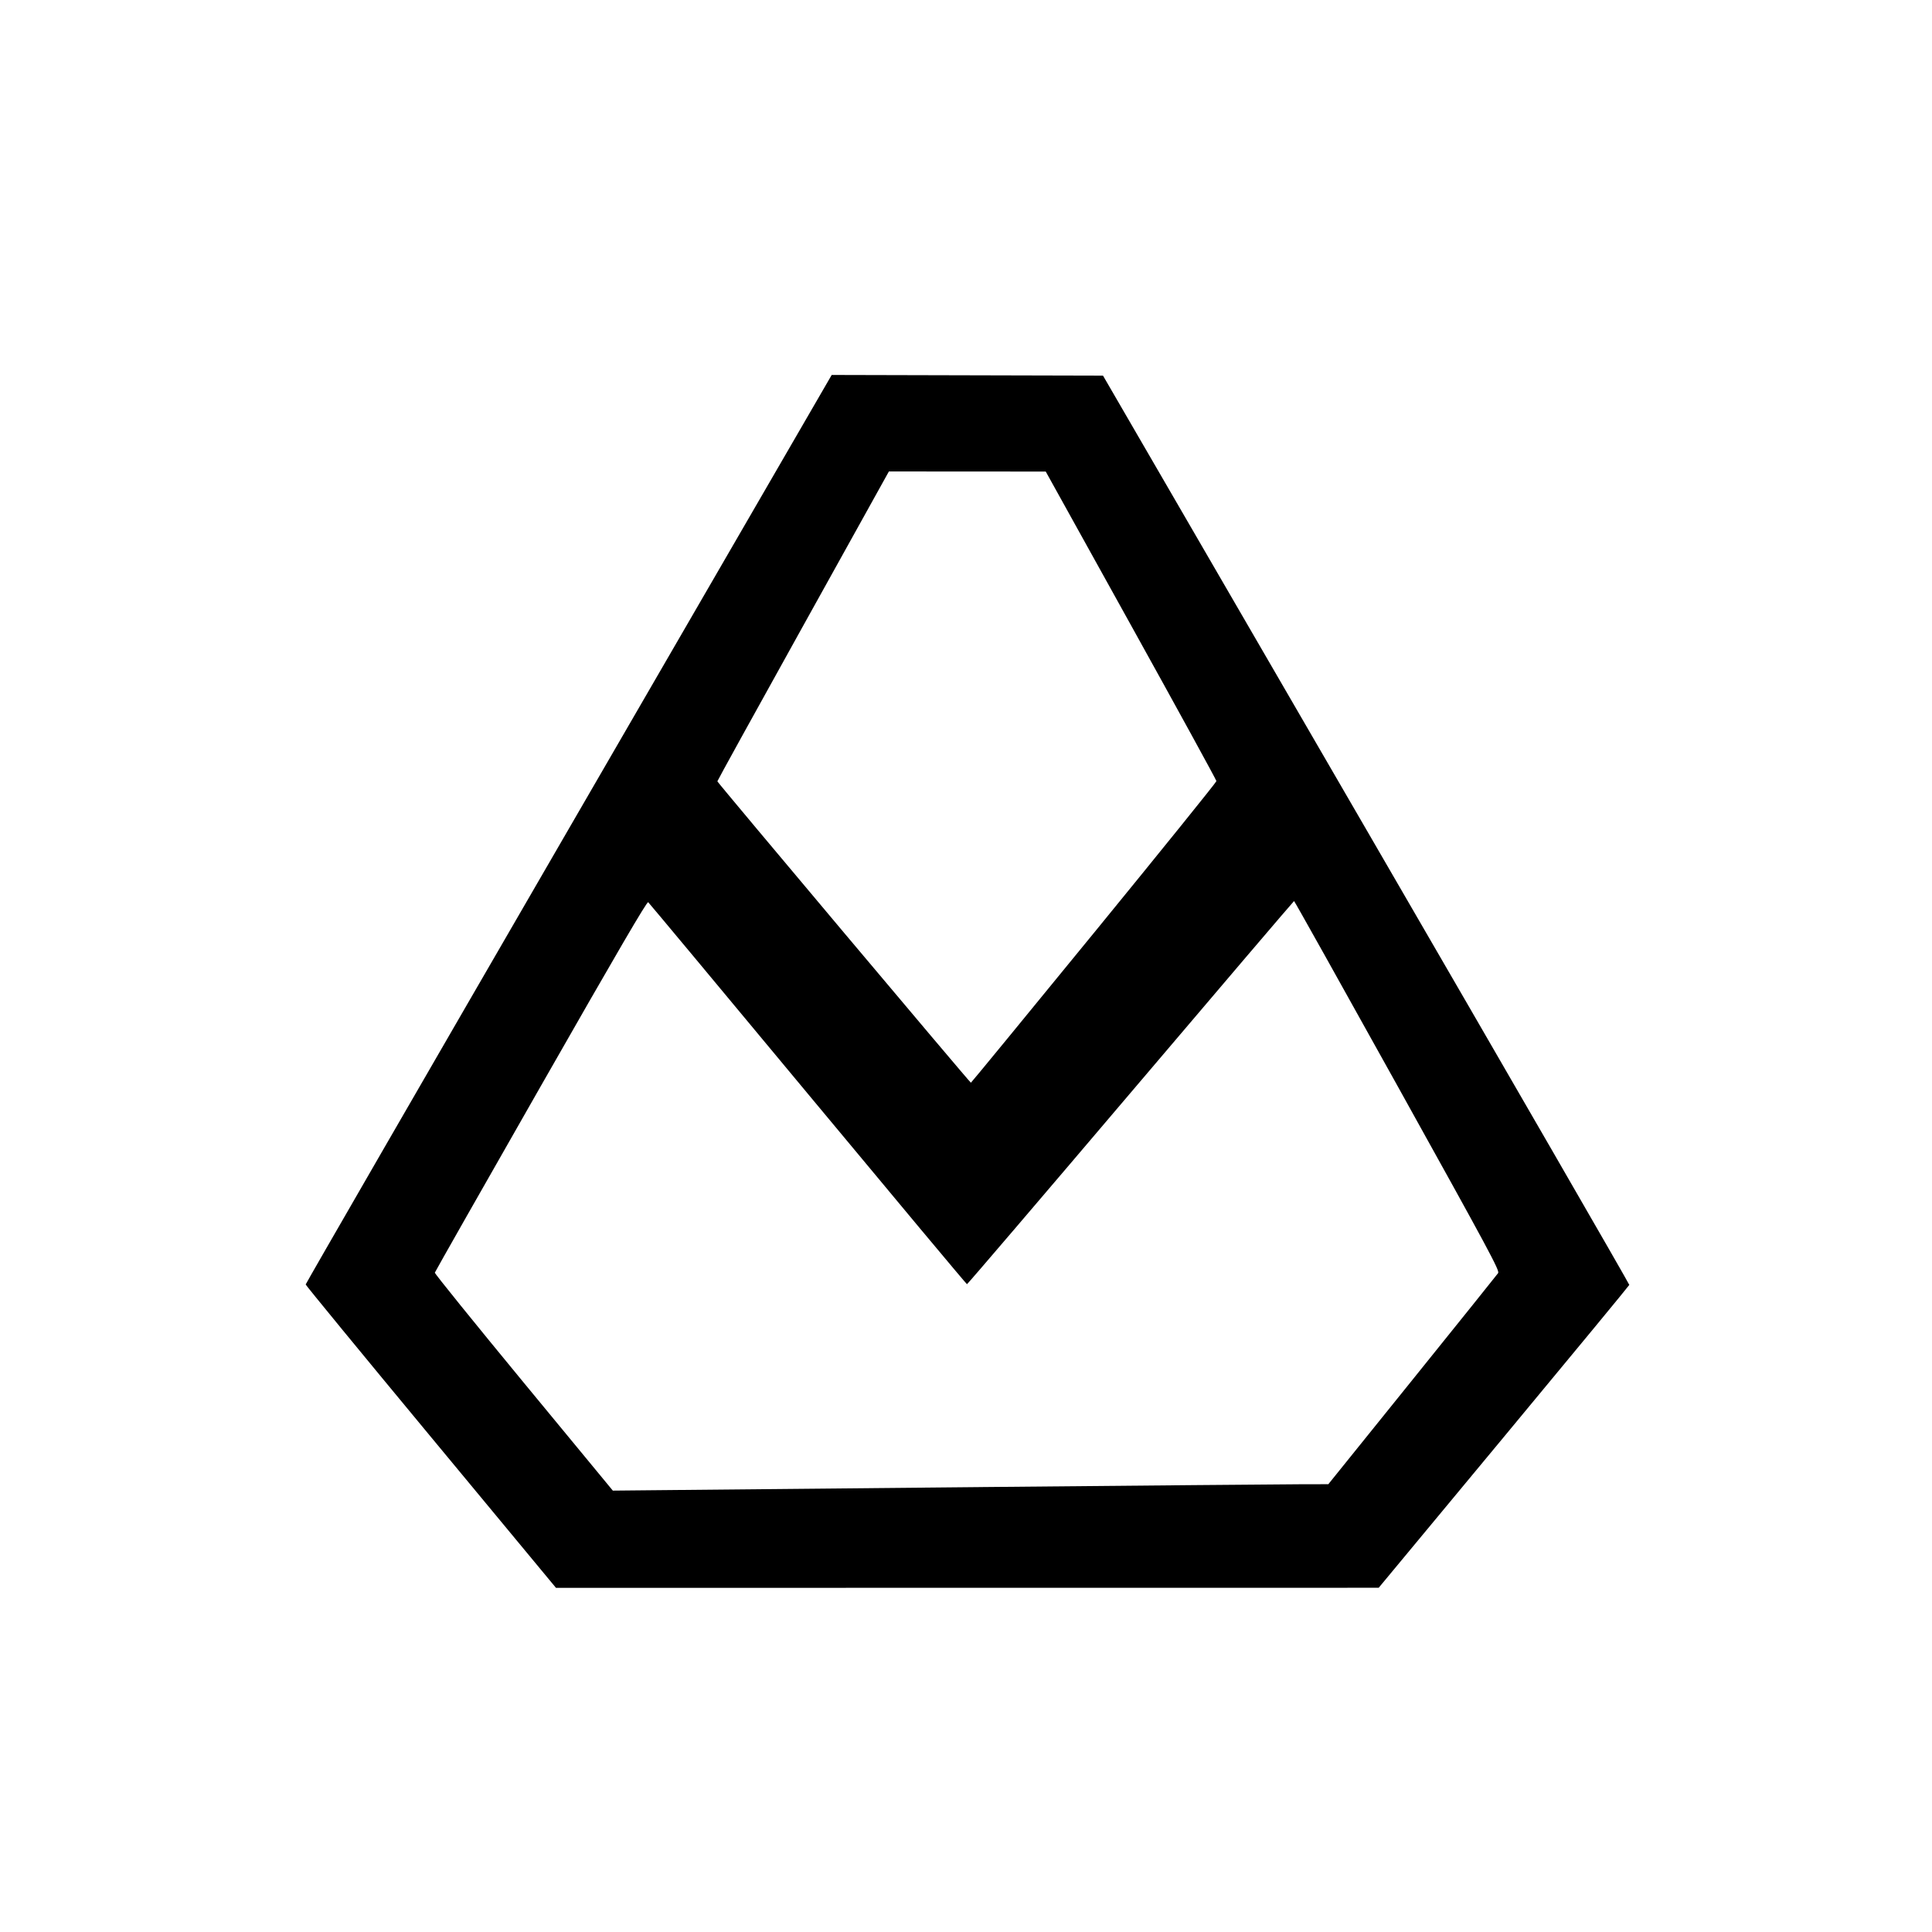
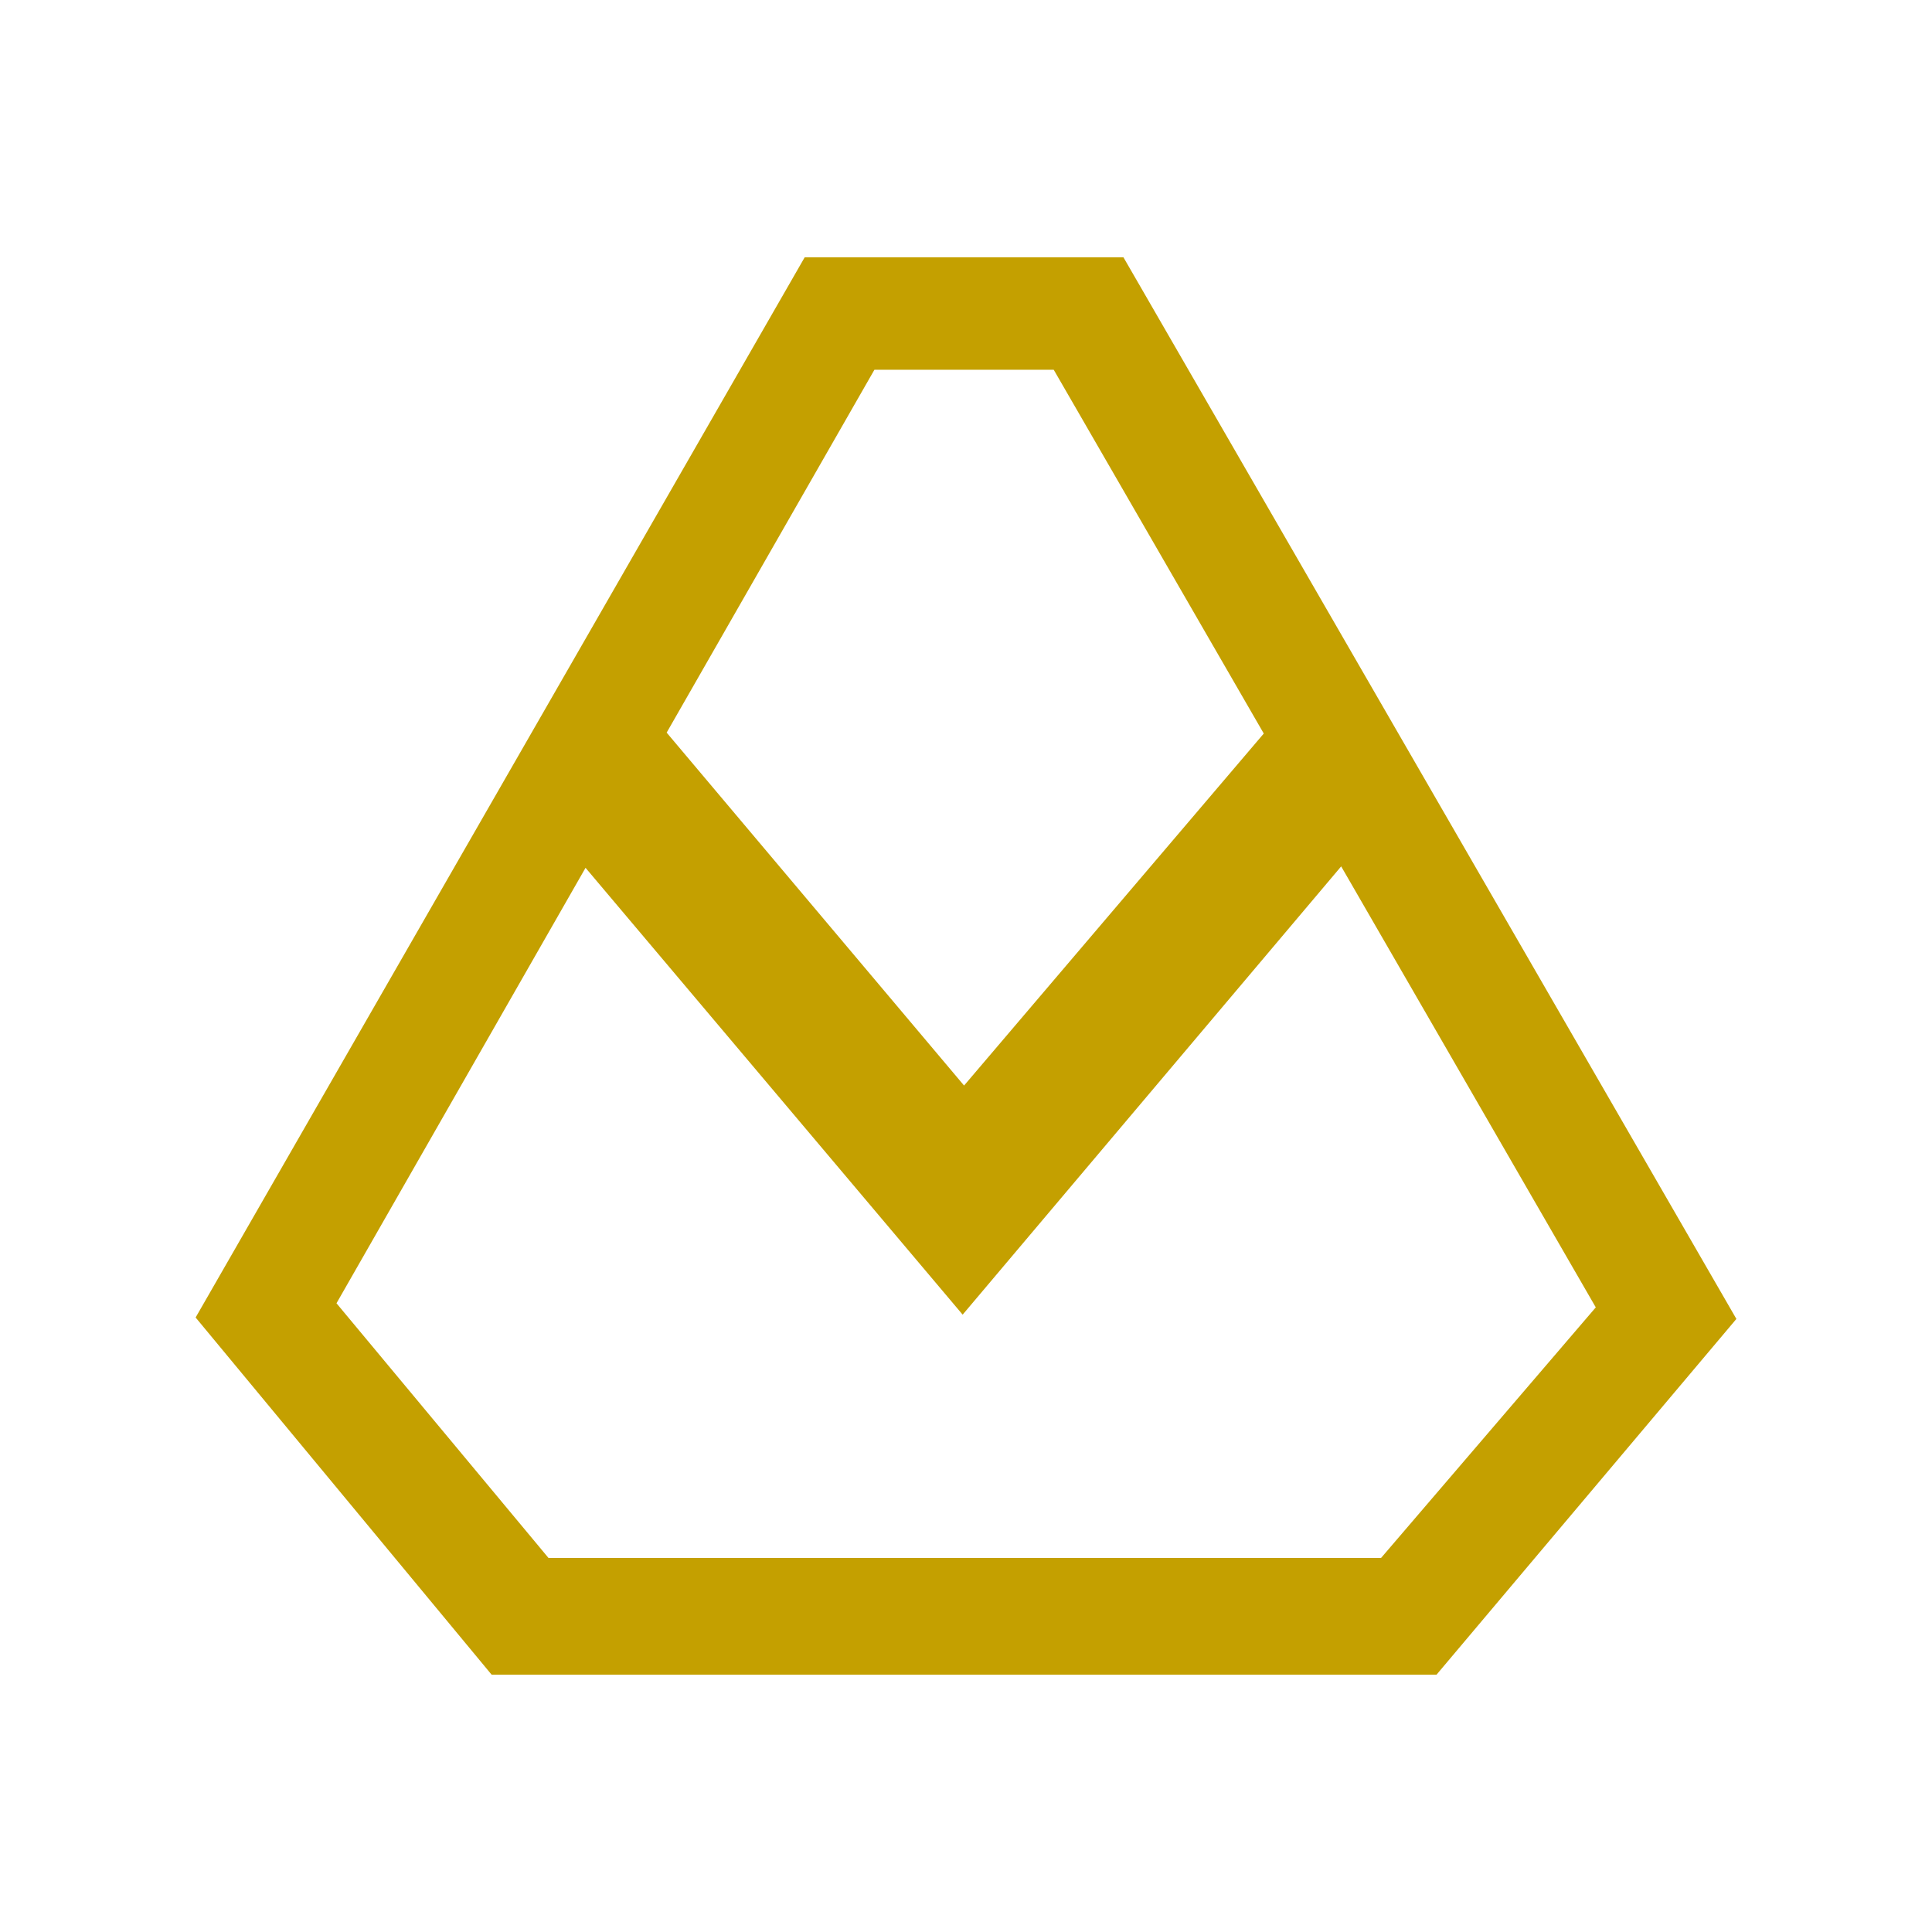
- <svg xmlns="http://www.w3.org/2000/svg" viewBox="0 0 1381 1381">
-   <path d="M307.96 1027.07c-49.2-59.35-89.46-108.38-89.46-108.93 0-.56 84.6-147.07 188-325.57l188-324.55 96.97.24 96.96.24L976.67 593c103.53 178.47 188.1 324.93 187.96 325.46-.15.52-40.5 49.45-89.7 108.72l-89.43 107.76-294.04.03-294.04.03-89.46-107.93zm392.04 35.9c115.22-1.08 218.5-2 229.5-2.02l20-.04 60-74.45c33-40.95 60.6-75.34 61.35-76.42 1.23-1.78-5.45-14.2-72-134-40.34-72.62-73.57-132-73.85-131.97-.27.03-52.84 61.68-116.8 137-63.97 75.3-116.62 136.9-117 136.88-.4-.04-51.55-61.26-113.7-136.05-62.15-74.8-113.53-136.45-114.17-137-.85-.74-21.42 34.47-76.68 131.3-41.53 72.76-75.66 132.83-75.83 133.5-.18.64 28.38 35.96 63.45 78.5l63.78 77.3 26.22-.26c14.43-.15 120.5-1.16 235.73-2.26zm82-396.2c48.13-58.9 87.5-107.7 87.5-108.43 0-.73-27.45-50.82-61-111.3l-61-109.97-56.06-.03-56.06-.04-61.33 110.42c-33.74 60.73-61.32 110.7-61.28 111.07.08.9 180.6 215.5 181.23 215.44.27-.04 39.88-48.26 88-107.17z" />
+ <svg xmlns="http://www.w3.org/2000/svg" version="1.1" id="svg13549" viewBox="0 0 240 240" height="240" width="240">
+   <defs id="defs13551" />
+   <g transform="translate(0,-812.3622)" id="layer1">
+     <path id="path4348" d="m 99.961,844.327 -75.66,131.699 36.77,44.371 117.379,0 37.25,-44.193 -76.141,-131.877 -39.598,0 z m 8.662,13.965 22.273,0 26.094,45.193 -37.23,43.727 -36.945,-43.842 25.809,-45.078 z m 57.982,61.695 31.629,54.781 -26.678,31.133 -103.416,0 -26.34,-31.642 30.938,-54.094 46.846,55.508 47.021,-55.685 z" style="display:inline;fill:#c4a000;fill-opacity:1;fill-rule:evenodd;stroke:none;stroke-width:1px;stroke-linecap:butt;stroke-linejoin:miter;stroke-opacity:1" />
+   </g>
</svg>
